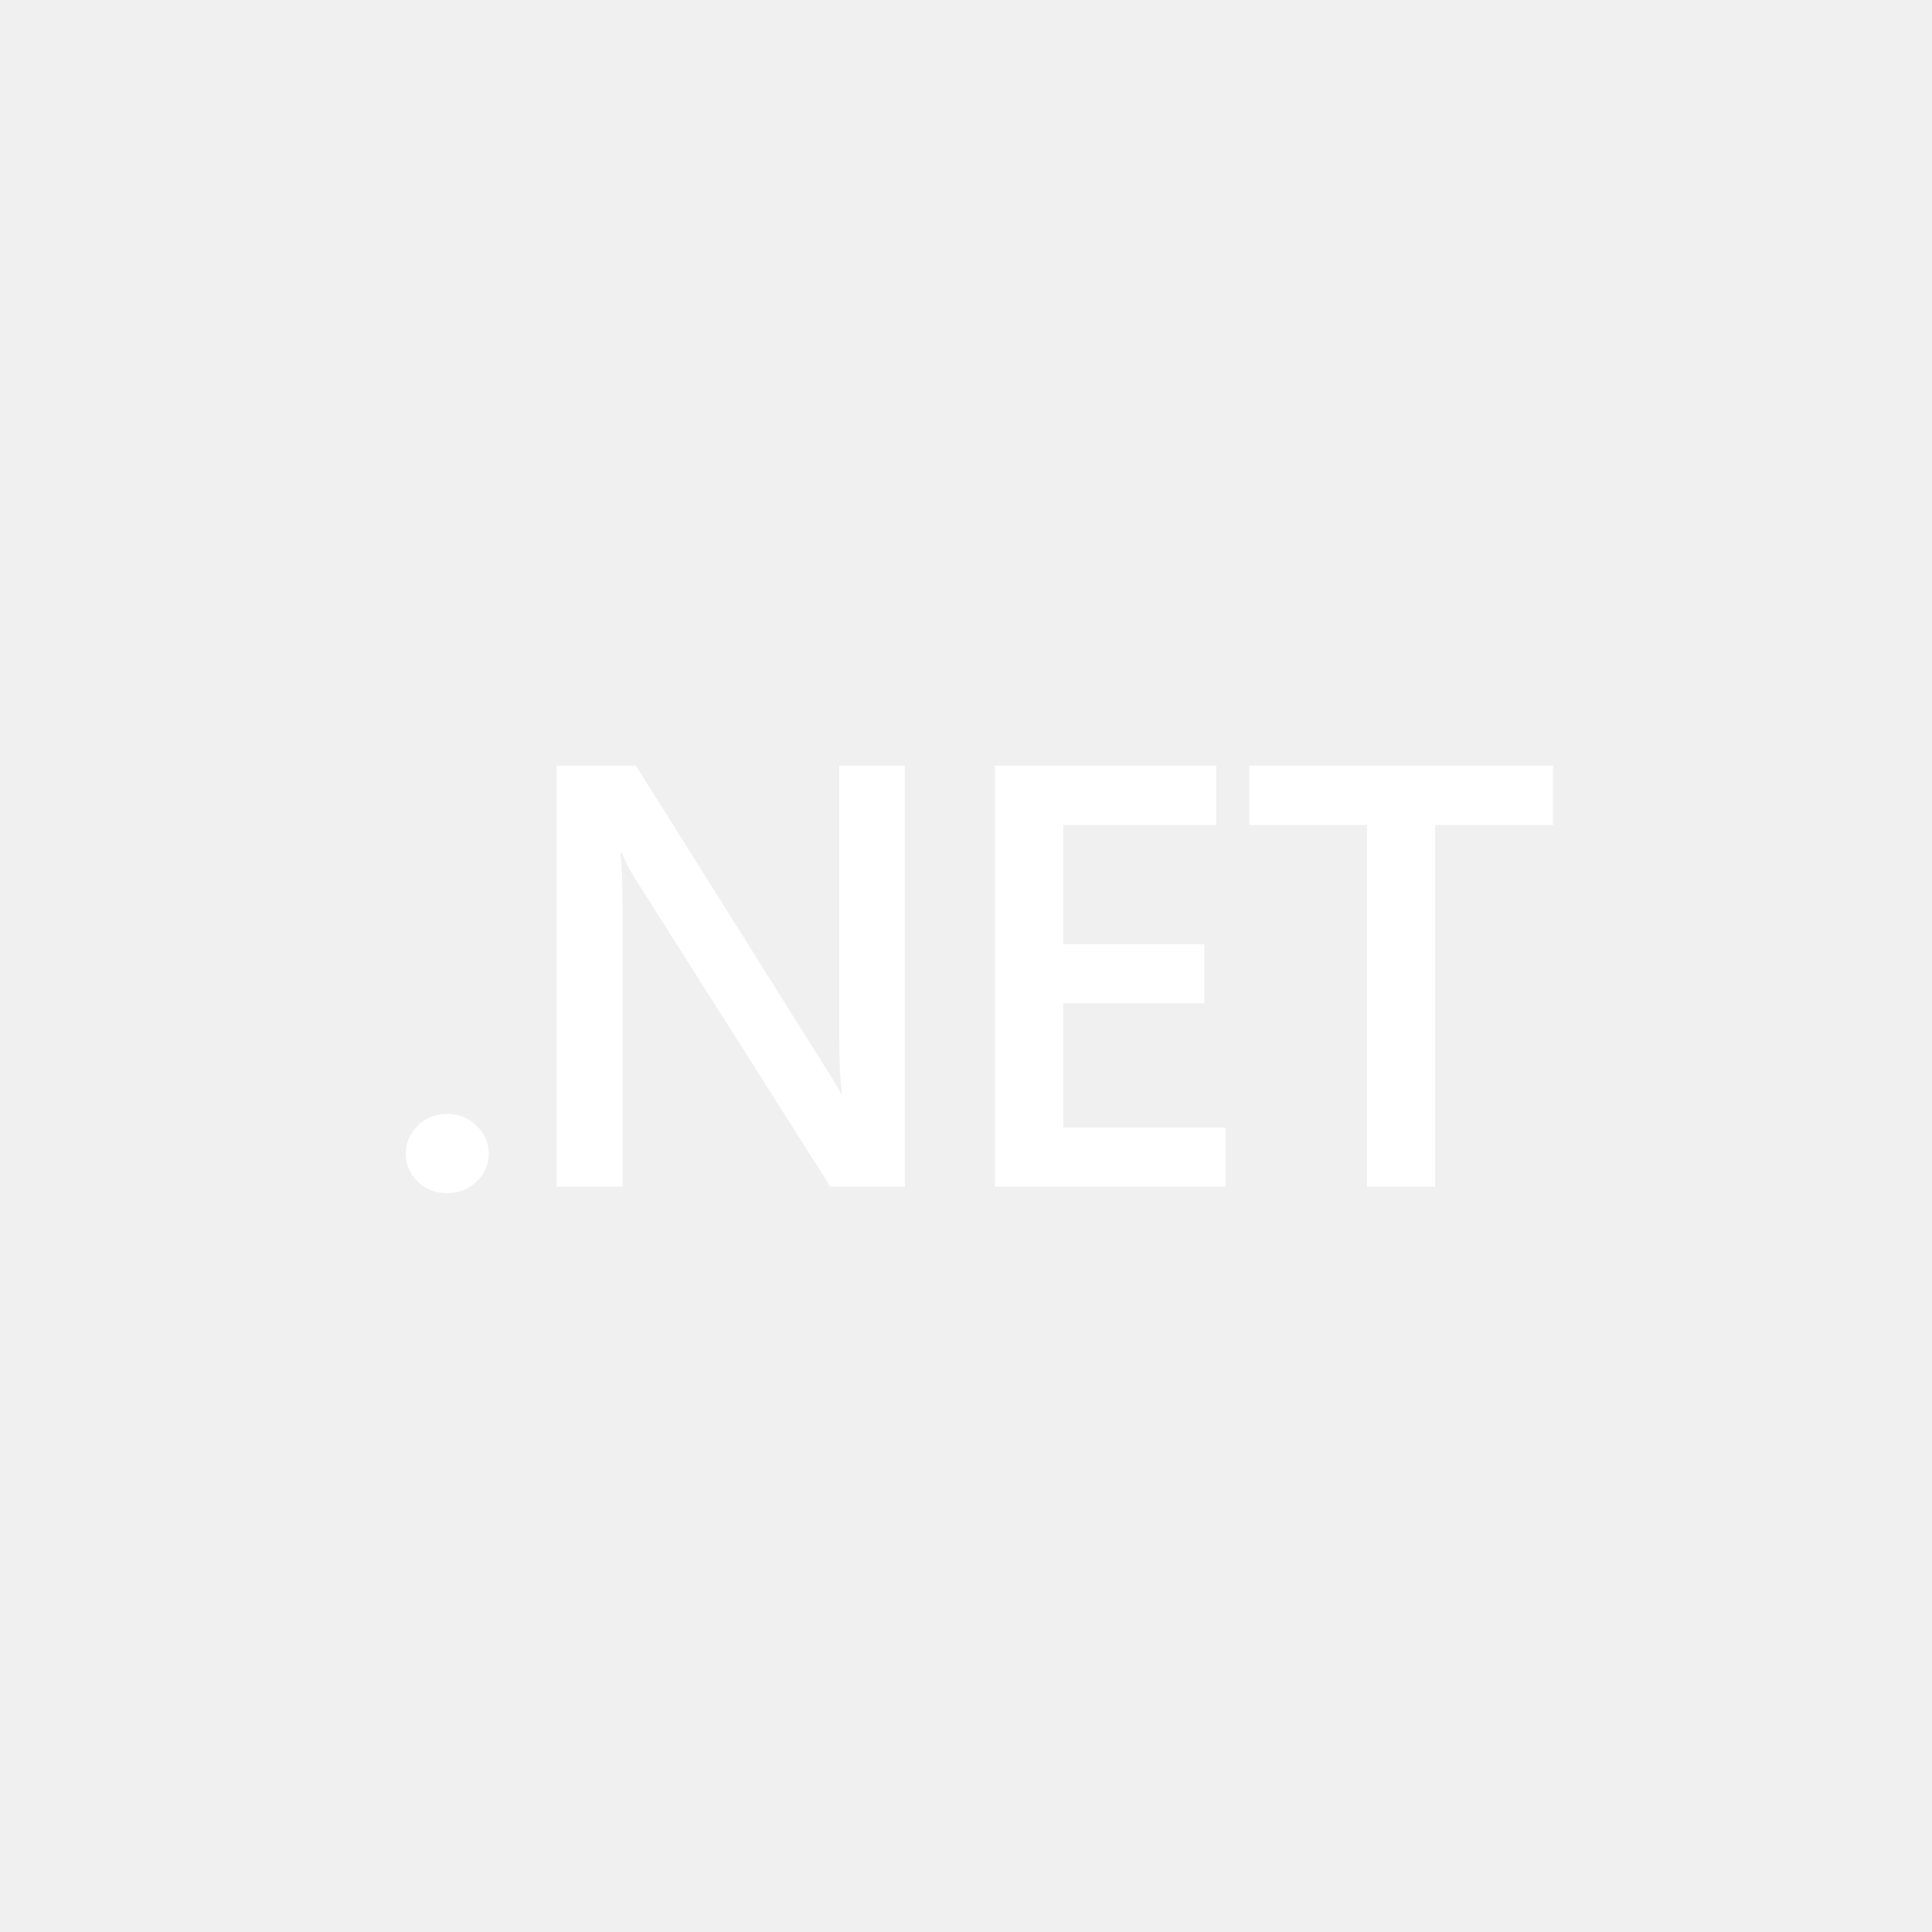
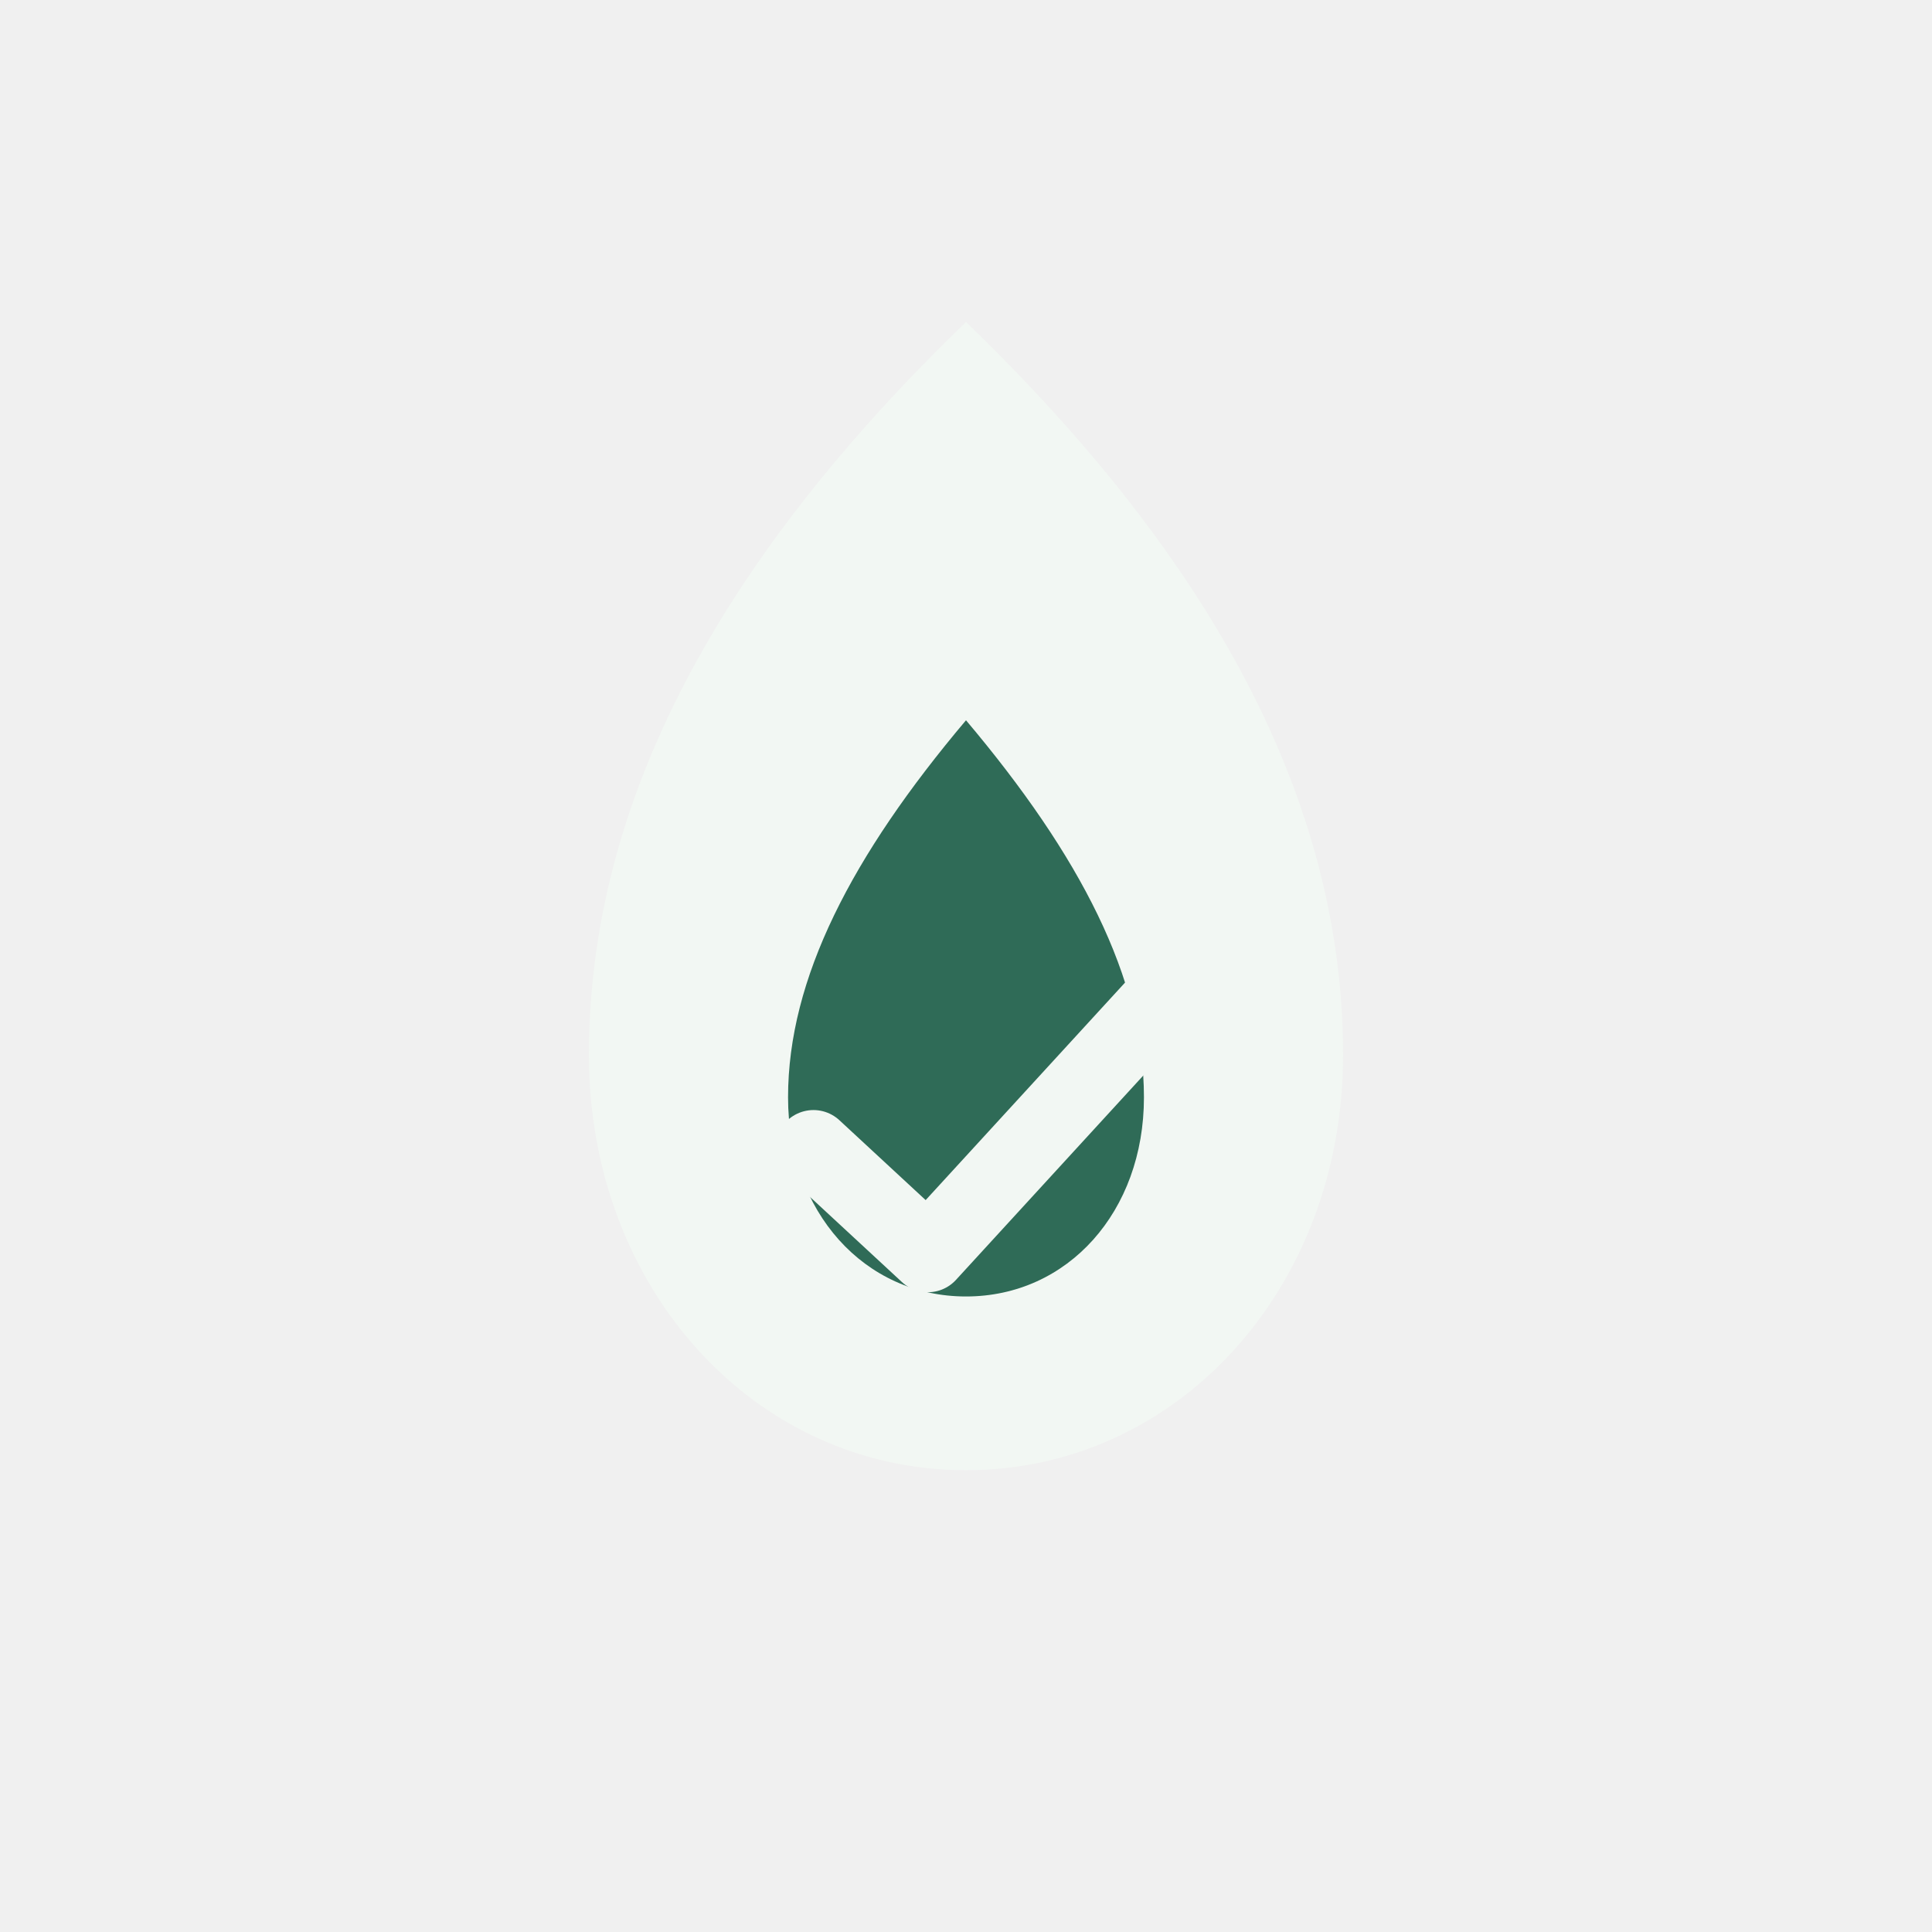
- <svg xmlns="http://www.w3.org/2000/svg" width="456" height="456" viewBox="0 0 456 456" version="1.1" xml:space="preserve" style="fill-rule:evenodd;clip-rule:evenodd;stroke-linejoin:round;stroke-miterlimit:2;">
-   <path d="m 105.5,281.609 c -2.703,0 -5.001,-0.9 -6.893,-2.702 -1.892,-1.848 -2.838,-4.042 -2.838,-6.582 0,-2.587 0.946,-4.804 2.838,-6.652 1.892,-1.848 4.19,-2.772 6.893,-2.772 2.748,0 5.068,0.924 6.96,2.772 1.937,1.848 2.906,4.064 2.906,6.652 0,2.54 -0.968,4.734 -2.906,6.582 -1.892,1.802 -4.212,2.702 -6.96,2.702 z" style="fill:#ffffff;fill-rule:nonzero;stroke-width:0.838" />
-   <path d="M 213.561,280.084 H 195.99 L 149.7,207.054 c -1.171,-1.848 -2.14,-3.765 -2.906,-5.751 h -0.406 c 0.361,2.125 0.541,6.675 0.541,13.65 v 65.132 h -15.543 v -99.36 h 18.719 l 44.737,71.298 c 1.892,2.957 3.109,4.989 3.649,6.098 h 0.27 c -0.45,-2.632 -0.676,-7.09 -0.676,-13.373 v -64.023 h 15.476 z" style="fill:#ffffff;fill-rule:nonzero;stroke-width:0.838" />
-   <path d="m 289.251,280.084 h -54.401 v -99.36 h 52.238 v 13.997 h -36.154 v 28.131 h 33.316 v 13.927 h -33.316 v 29.378 h 38.316 z" style="fill:#ffffff;fill-rule:nonzero;stroke-width:0.838" />
-   <path d="M 366.565,194.721 H 338.722 v 85.363 h -16.084 v -85.363 h -27.775 v -13.997 h 71.701 z" style="fill:#ffffff;fill-rule:nonzero;stroke-width:0.838" />
+ <svg xmlns="http://www.w3.org/2000/svg" width="456" height="456" viewBox="0 0 456 456" version="1.1">
+   <path d="M228 76C170 132 139 189 139 249c0 55 39 98 89 98s89-43 89-98c0-60-31-117-89-173Z" fill="#F2F7F3" />
+   <path d="M228 170c-27 32-42 61-42 89 0 27 18 47 42 47s42-20 42-47c0-28-15-57-42-89Z" fill="#2F6B57" />
+   <path d="M192 271l27 25 55-60" fill="none" stroke="#F2F7F3" stroke-linecap="round" stroke-linejoin="round" stroke-width="18" />
</svg>
